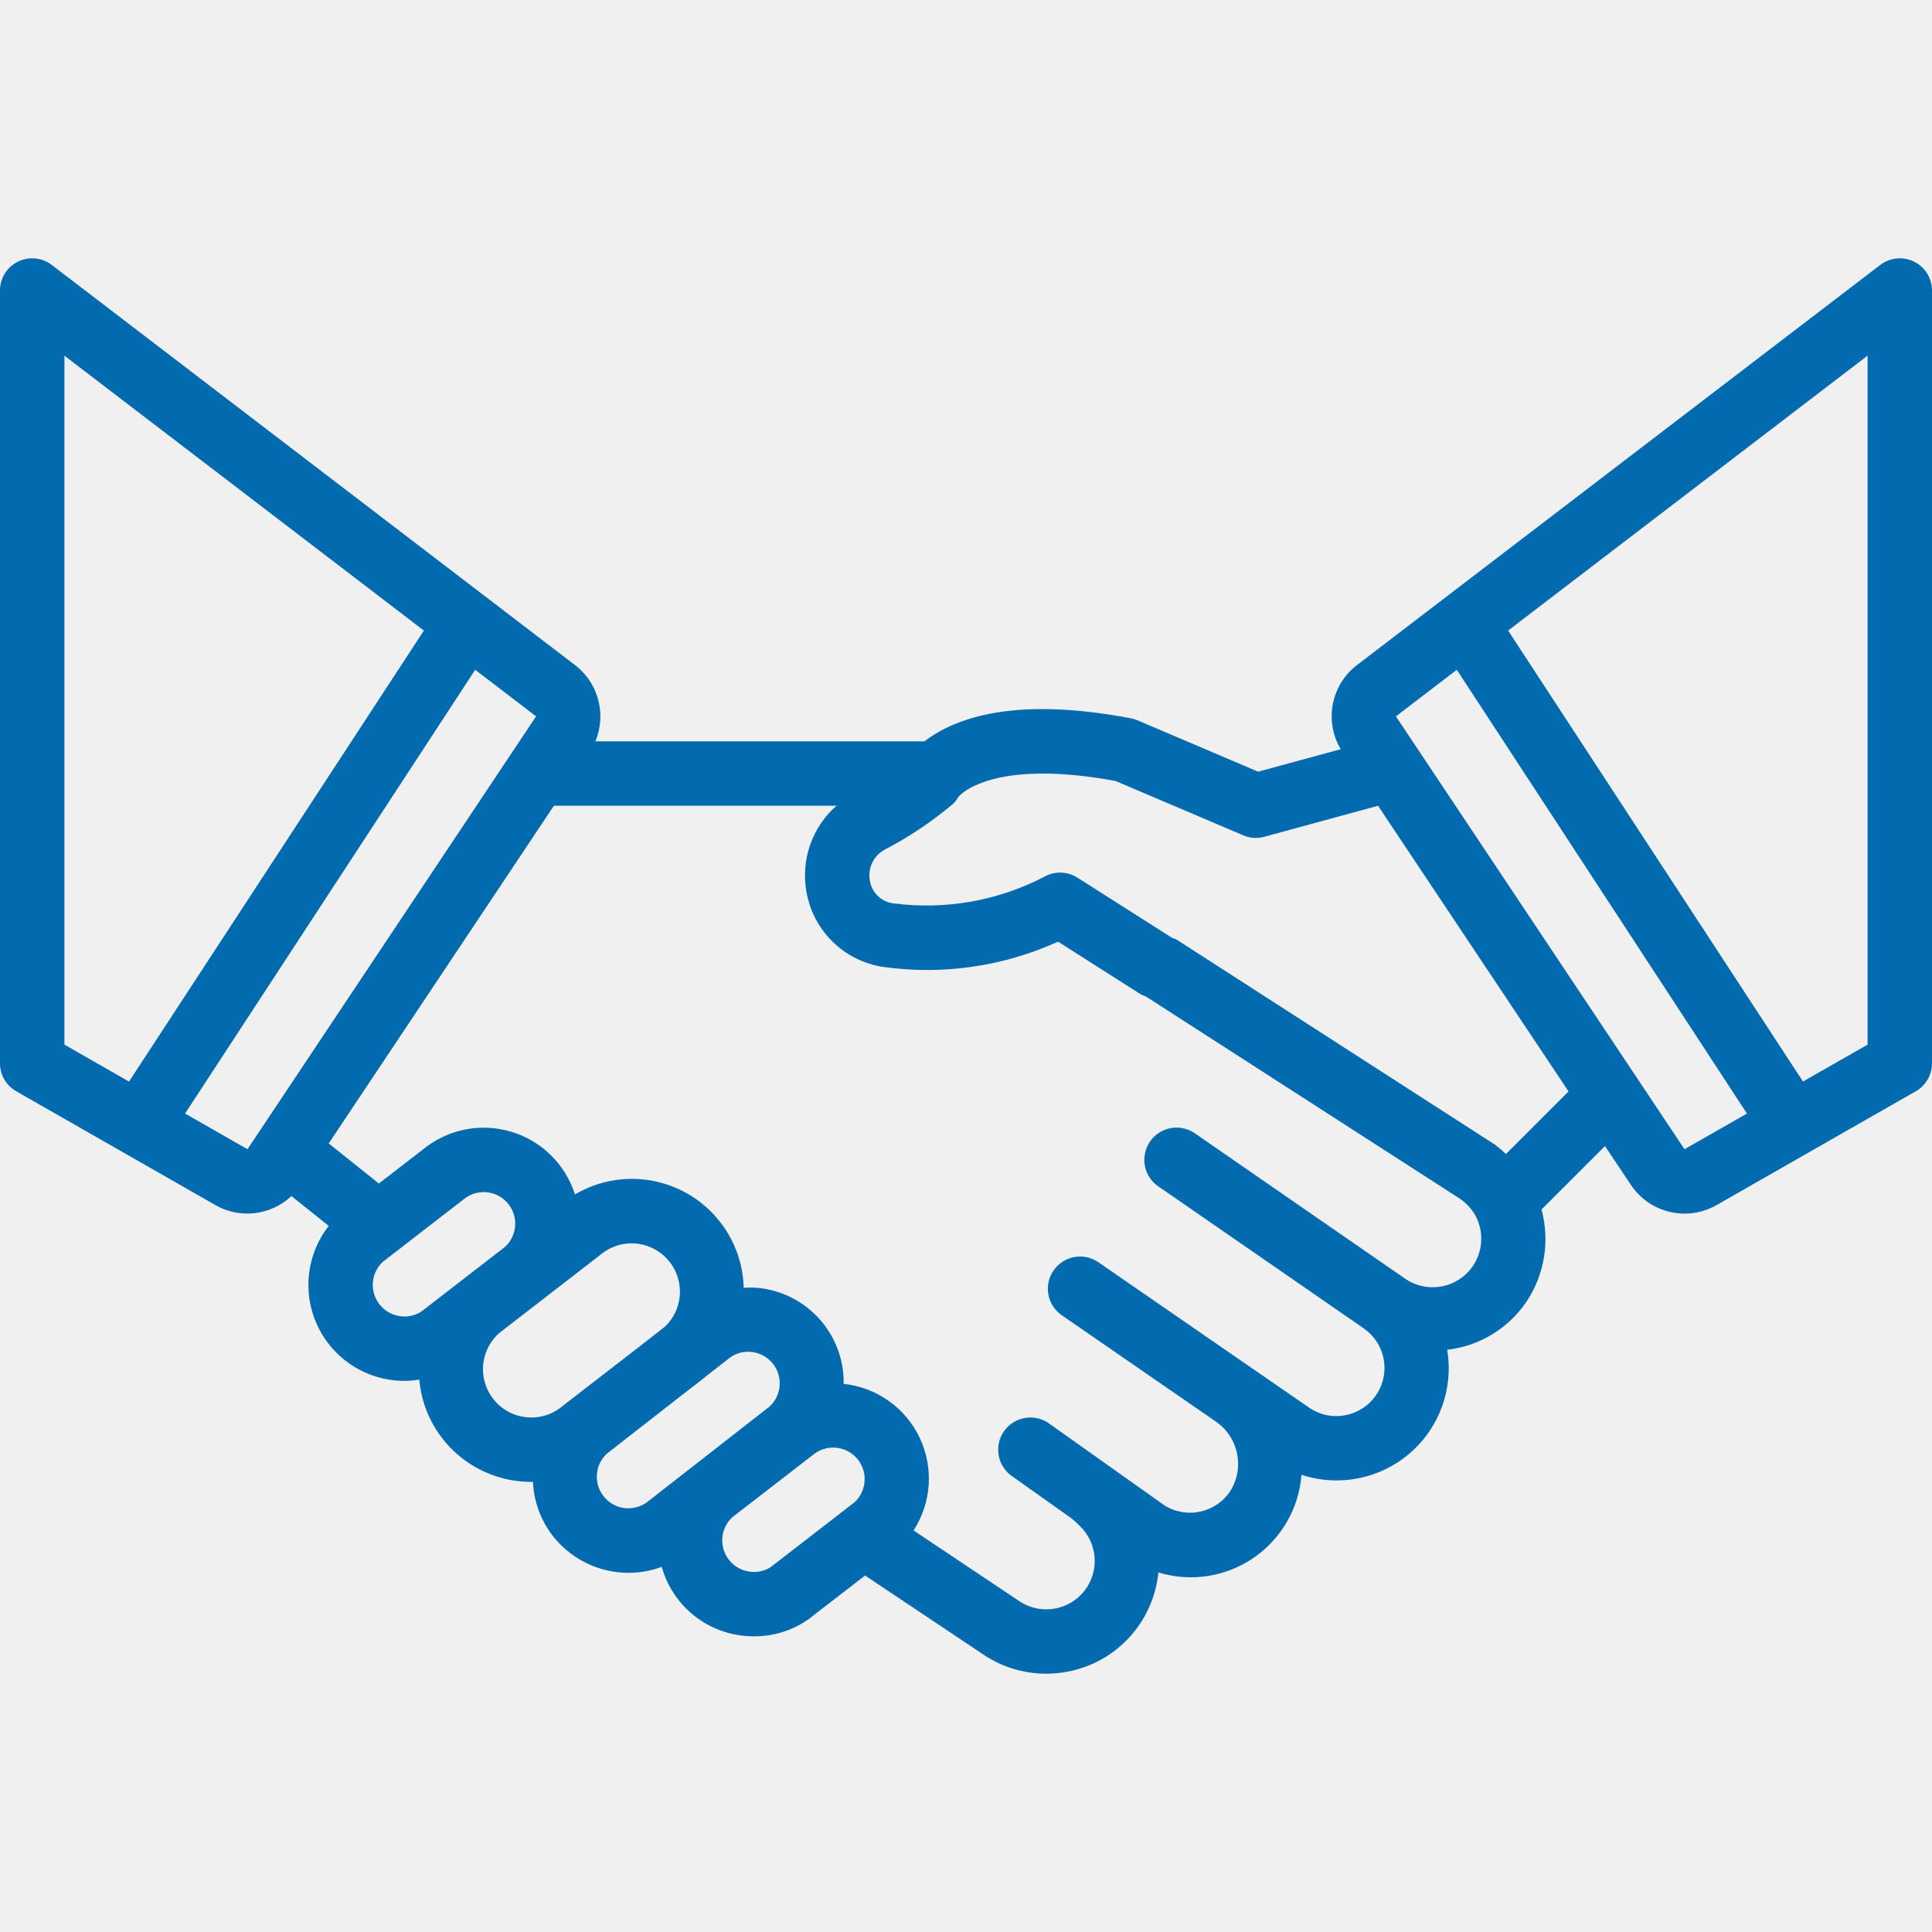
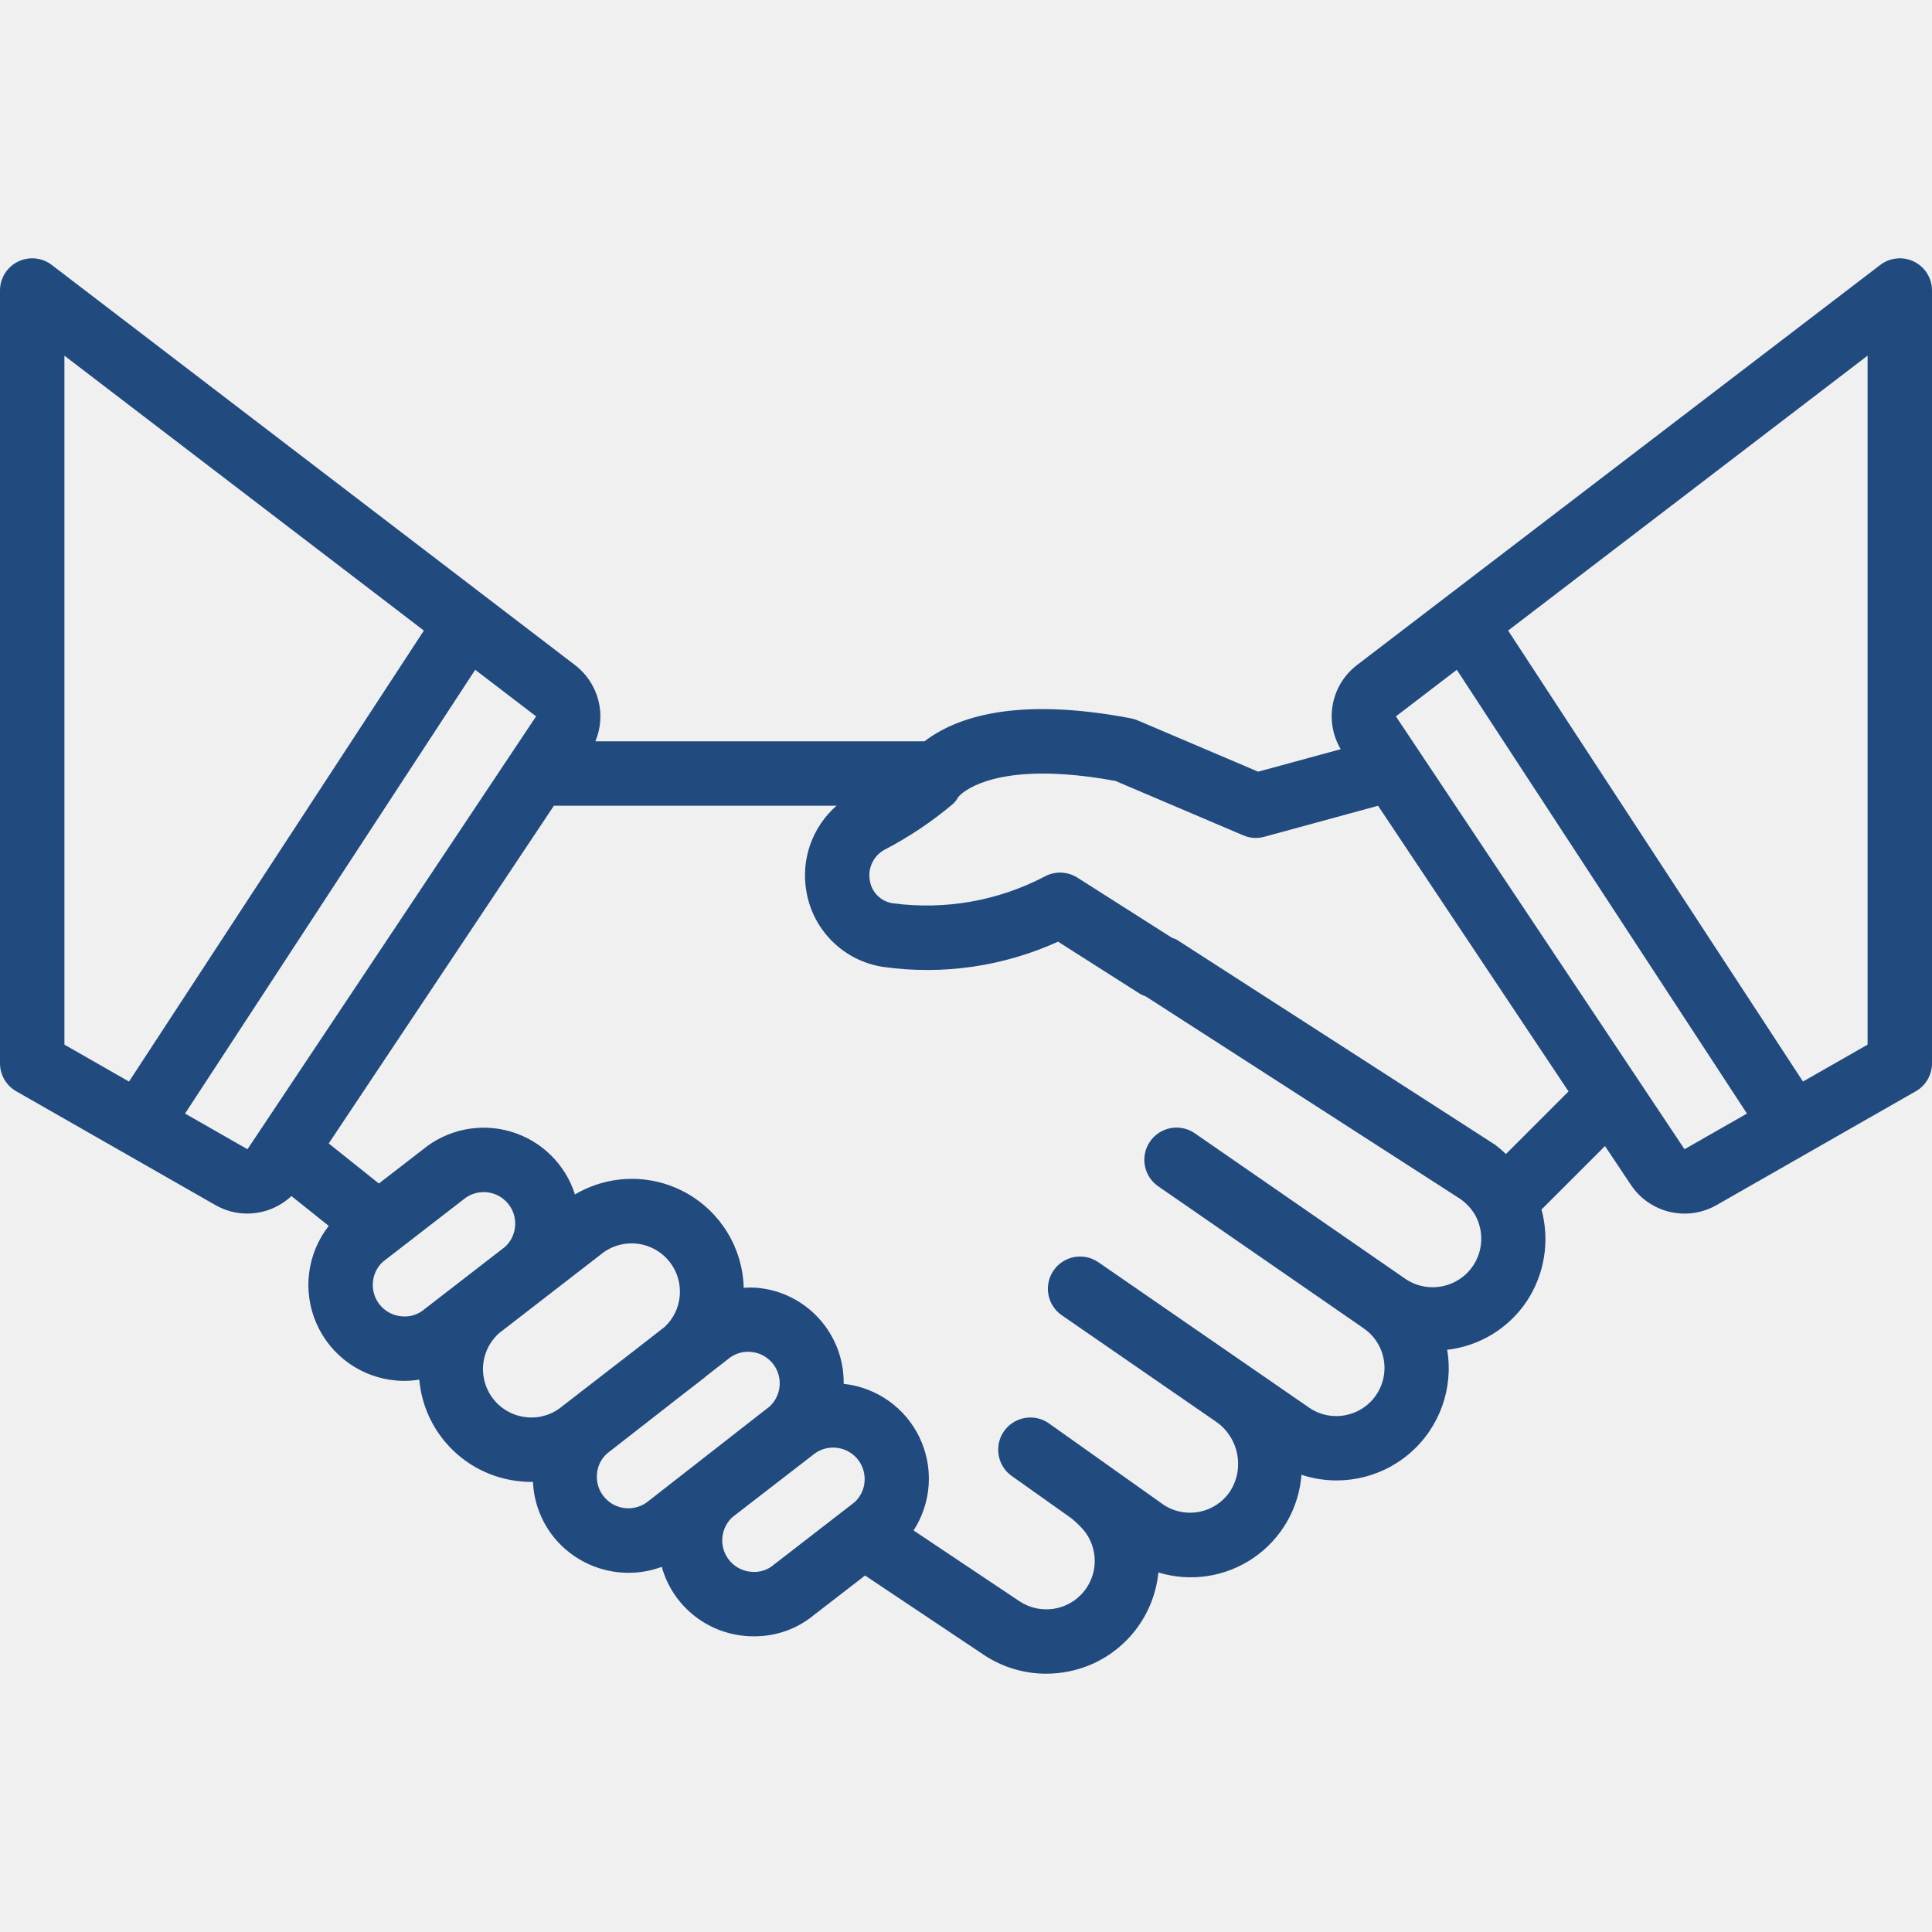
<svg xmlns="http://www.w3.org/2000/svg" width="50" height="50" viewBox="0 0 50 50" fill="none">
  <g clip-path="url(#clip0)">
-     <path d="M49.536 6.771C49.252 6.631 48.912 6.664 48.66 6.857L35.113 17.216C34.446 17.731 34.267 18.663 34.698 19.389L32.56 19.971L29.441 18.643C29.386 18.62 29.33 18.602 29.272 18.591C26.279 18.019 24.727 18.571 23.926 19.185H15.409C15.701 18.486 15.486 17.678 14.886 17.216L1.34 6.857C1.088 6.664 0.748 6.631 0.464 6.771C0.18 6.912 -9.76116e-05 7.201 4.46072e-08 7.518V27.518C-9.76116e-05 27.817 0.16 28.094 0.42 28.242L5.578 31.189C5.829 31.332 6.112 31.408 6.401 31.407C6.825 31.406 7.233 31.244 7.542 30.954L8.508 31.726C7.946 32.444 7.823 33.414 8.189 34.249C8.554 35.085 9.349 35.653 10.258 35.728C10.329 35.734 10.399 35.737 10.469 35.737C10.597 35.736 10.725 35.725 10.851 35.704C10.903 36.299 11.138 36.863 11.523 37.319L11.524 37.32C12.023 37.912 12.738 38.279 13.509 38.341C13.591 38.348 13.673 38.352 13.756 38.352C13.768 38.352 13.78 38.349 13.793 38.348C13.816 38.89 14.018 39.409 14.367 39.824C14.841 40.383 15.538 40.706 16.272 40.704C16.564 40.704 16.853 40.651 17.126 40.55C17.404 41.544 18.273 42.258 19.302 42.339C19.372 42.346 19.442 42.348 19.512 42.348C20.086 42.352 20.642 42.152 21.081 41.784L22.388 40.774L25.465 42.83C25.942 43.147 26.501 43.315 27.073 43.315C27.269 43.315 27.465 43.296 27.657 43.257C28.91 43.008 29.853 41.967 29.979 40.695C30.813 40.95 31.717 40.812 32.438 40.32C33.158 39.828 33.616 39.036 33.682 38.167C34.648 38.486 35.709 38.276 36.481 37.614C37.253 36.952 37.621 35.935 37.453 34.932C38.288 34.837 39.039 34.38 39.508 33.683C39.974 32.982 40.114 32.114 39.894 31.302L41.537 29.66L42.208 30.665C42.694 31.394 43.661 31.622 44.422 31.189L49.58 28.242C49.84 28.094 50 27.817 50 27.518V7.518C50 7.201 49.82 6.912 49.536 6.771ZM1.667 27.035V9.205L10.97 16.319L3.339 27.991L1.667 27.035ZM6.405 29.742L4.789 28.819L12.298 17.334L13.874 18.539L6.405 29.742ZM10.99 33.877C10.826 34.02 10.611 34.089 10.396 34.067C10.074 34.04 9.798 33.826 9.692 33.52C9.587 33.215 9.671 32.876 9.907 32.656L11.991 31.045C12.138 30.92 12.325 30.851 12.517 30.852C12.54 30.852 12.563 30.852 12.585 30.854C12.907 30.881 13.183 31.096 13.289 31.401C13.394 31.707 13.31 32.046 13.074 32.266L10.99 33.877ZM13.647 36.68C13.149 36.639 12.724 36.306 12.565 35.833C12.405 35.36 12.542 34.838 12.914 34.504L15.538 32.474C15.924 32.148 16.469 32.085 16.918 32.317C17.368 32.548 17.634 33.028 17.592 33.532C17.568 33.84 17.429 34.128 17.203 34.339L16.488 34.896L14.557 36.389C14.305 36.604 13.977 36.709 13.647 36.68ZM17.903 37.972L17.901 37.974L16.789 38.842C16.624 38.982 16.41 39.05 16.194 39.032C15.979 39.015 15.779 38.912 15.64 38.746C15.499 38.582 15.43 38.368 15.449 38.152C15.463 37.948 15.556 37.756 15.709 37.618L17.657 36.098L18.232 35.654C18.238 35.648 18.242 35.642 18.248 35.636L18.837 35.177C18.983 35.052 19.169 34.983 19.362 34.983C19.385 34.983 19.408 34.984 19.431 34.987C19.754 35.014 20.03 35.229 20.135 35.535C20.24 35.841 20.154 36.181 19.917 36.4L17.968 37.922L17.903 37.972ZM22.117 38.877L20.033 40.489C19.871 40.632 19.655 40.701 19.439 40.678C19.118 40.651 18.842 40.437 18.736 40.132C18.631 39.827 18.715 39.489 18.95 39.268L18.988 39.238L21.035 37.656C21.374 37.37 21.879 37.407 22.173 37.738C22.466 38.07 22.442 38.576 22.117 38.877ZM38.121 32.76C37.74 33.325 36.978 33.483 36.403 33.118L36.396 33.114L30.924 29.331C30.679 29.161 30.362 29.135 30.092 29.262C29.823 29.39 29.642 29.652 29.618 29.949C29.594 30.246 29.73 30.533 29.976 30.702L35.272 34.363L35.275 34.366C35.695 34.645 35.905 35.149 35.807 35.644C35.71 36.138 35.323 36.525 34.829 36.623C34.508 36.689 34.175 36.625 33.902 36.445L28.425 32.666C28.046 32.405 27.528 32.501 27.267 32.879C27.005 33.257 27.1 33.776 27.478 34.038L31.478 36.798L31.479 36.799C32.057 37.205 32.215 37.992 31.839 38.589C31.463 39.159 30.7 39.32 30.126 38.952L28.652 37.906L28.651 37.905H28.651L27.149 36.839C26.906 36.666 26.59 36.637 26.319 36.761C26.048 36.885 25.864 37.144 25.837 37.44C25.809 37.737 25.941 38.026 26.184 38.198L27.729 39.294C27.803 39.354 27.874 39.419 27.941 39.488C28.412 39.935 28.464 40.668 28.06 41.176C27.656 41.685 26.93 41.8 26.388 41.443L23.643 39.608C24.109 38.889 24.168 37.979 23.799 37.205C23.43 36.432 22.687 35.905 21.834 35.814C21.854 34.517 20.862 33.427 19.568 33.326C19.461 33.319 19.354 33.32 19.247 33.328C19.221 32.303 18.653 31.368 17.755 30.871C16.857 30.374 15.764 30.39 14.88 30.912C14.631 30.128 14.009 29.519 13.22 29.286C12.431 29.053 11.578 29.227 10.943 29.75L9.805 30.629L8.507 29.592L14.335 20.852H21.649C21.017 21.407 20.721 22.253 20.871 23.081C21.046 24.087 21.843 24.868 22.851 25.023C24.393 25.241 25.965 25.014 27.382 24.37L29.506 25.722C29.554 25.749 29.604 25.771 29.656 25.789L37.781 31.021C37.941 31.131 38.076 31.275 38.176 31.442C38.18 31.452 38.185 31.461 38.19 31.47C38.406 31.88 38.379 32.375 38.121 32.76ZM38.974 29.866C38.885 29.78 38.791 29.7 38.693 29.626L30.452 24.318C30.414 24.299 30.374 24.284 30.334 24.272L27.883 22.713C27.621 22.547 27.29 22.539 27.021 22.693C25.822 23.315 24.462 23.554 23.123 23.379C22.811 23.342 22.561 23.102 22.512 22.791C22.451 22.466 22.609 22.139 22.903 21.985C23.527 21.66 24.113 21.268 24.652 20.814C24.709 20.766 24.757 20.706 24.791 20.639C24.817 20.606 24.847 20.576 24.879 20.548C25.123 20.339 26.13 19.705 28.871 20.212L32.174 21.618C32.346 21.693 32.538 21.706 32.719 21.656L35.664 20.853L40.594 28.246L38.974 29.866ZM43.595 29.742L36.126 18.54L37.702 17.334L45.211 28.819L43.595 29.742ZM48.333 27.035L46.661 27.99L39.03 16.319L48.333 9.204V27.035Z" fill="#026AAF" />
+     <path d="M49.536 6.771C49.252 6.631 48.912 6.664 48.66 6.857L35.113 17.216C34.446 17.731 34.267 18.663 34.698 19.389L32.56 19.971L29.441 18.643C29.386 18.62 29.33 18.602 29.272 18.591C26.279 18.019 24.727 18.571 23.926 19.185H15.409C15.701 18.486 15.486 17.678 14.886 17.216L1.34 6.857C1.088 6.664 0.748 6.631 0.464 6.771C0.18 6.912 -9.76116e-05 7.201 4.46072e-08 7.518V27.518C-9.76116e-05 27.817 0.16 28.094 0.42 28.242L5.578 31.189C5.829 31.332 6.112 31.408 6.401 31.407C6.825 31.406 7.233 31.244 7.542 30.954L8.508 31.726C7.946 32.444 7.823 33.414 8.189 34.249C8.554 35.085 9.349 35.653 10.258 35.728C10.329 35.734 10.399 35.737 10.469 35.737C10.597 35.736 10.725 35.725 10.851 35.704C10.903 36.299 11.138 36.863 11.523 37.319L11.524 37.32C12.023 37.912 12.738 38.279 13.509 38.341C13.591 38.348 13.673 38.352 13.756 38.352C13.768 38.352 13.78 38.349 13.793 38.348C13.816 38.89 14.018 39.409 14.367 39.824C14.841 40.383 15.538 40.706 16.272 40.704C16.564 40.704 16.853 40.651 17.126 40.55C17.404 41.544 18.273 42.258 19.302 42.339C19.372 42.346 19.442 42.348 19.512 42.348C20.086 42.352 20.642 42.152 21.081 41.784L22.388 40.774L25.465 42.83C25.942 43.147 26.501 43.315 27.073 43.315C27.269 43.315 27.465 43.296 27.657 43.257C28.91 43.008 29.853 41.967 29.979 40.695C30.813 40.95 31.717 40.812 32.438 40.32C33.158 39.828 33.616 39.036 33.682 38.167C34.648 38.486 35.709 38.276 36.481 37.614C37.253 36.952 37.621 35.935 37.453 34.932C38.288 34.837 39.039 34.38 39.508 33.683C39.974 32.982 40.114 32.114 39.894 31.302L41.537 29.66L42.208 30.665C42.694 31.394 43.661 31.622 44.422 31.189L49.58 28.242C49.84 28.094 50 27.817 50 27.518V7.518C50 7.201 49.82 6.912 49.536 6.771ZM1.667 27.035V9.205L10.97 16.319L3.339 27.991L1.667 27.035ZM6.405 29.742L4.789 28.819L12.298 17.334L13.874 18.539L6.405 29.742ZM10.99 33.877C10.826 34.02 10.611 34.089 10.396 34.067C10.074 34.04 9.798 33.826 9.692 33.52C9.587 33.215 9.671 32.876 9.907 32.656L11.991 31.045C12.138 30.92 12.325 30.851 12.517 30.852C12.54 30.852 12.563 30.852 12.585 30.854C12.907 30.881 13.183 31.096 13.289 31.401C13.394 31.707 13.31 32.046 13.074 32.266L10.99 33.877ZM13.647 36.68C13.149 36.639 12.724 36.306 12.565 35.833C12.405 35.36 12.542 34.838 12.914 34.504L15.538 32.474C15.924 32.148 16.469 32.085 16.918 32.317C17.368 32.548 17.634 33.028 17.592 33.532C17.568 33.84 17.429 34.128 17.203 34.339L16.488 34.896L14.557 36.389C14.305 36.604 13.977 36.709 13.647 36.68ZM17.903 37.972L17.901 37.974L16.789 38.842C16.624 38.982 16.41 39.05 16.194 39.032C15.979 39.015 15.779 38.912 15.64 38.746C15.499 38.582 15.43 38.368 15.449 38.152C15.463 37.948 15.556 37.756 15.709 37.618L17.657 36.098L18.232 35.654C18.238 35.648 18.242 35.642 18.248 35.636L18.837 35.177C18.983 35.052 19.169 34.983 19.362 34.983C19.385 34.983 19.408 34.984 19.431 34.987C19.754 35.014 20.03 35.229 20.135 35.535C20.24 35.841 20.154 36.181 19.917 36.4L17.968 37.922L17.903 37.972ZM22.117 38.877L20.033 40.489C19.871 40.632 19.655 40.701 19.439 40.678C19.118 40.651 18.842 40.437 18.736 40.132C18.631 39.827 18.715 39.489 18.95 39.268L18.988 39.238L21.035 37.656C21.374 37.37 21.879 37.407 22.173 37.738C22.466 38.07 22.442 38.576 22.117 38.877ZM38.121 32.76C37.74 33.325 36.978 33.483 36.403 33.118L36.396 33.114L30.924 29.331C30.679 29.161 30.362 29.135 30.092 29.262C29.823 29.39 29.642 29.652 29.618 29.949C29.594 30.246 29.73 30.533 29.976 30.702L35.272 34.363L35.275 34.366C35.695 34.645 35.905 35.149 35.807 35.644C35.71 36.138 35.323 36.525 34.829 36.623C34.508 36.689 34.175 36.625 33.902 36.445L28.425 32.666C28.046 32.405 27.528 32.501 27.267 32.879C27.005 33.257 27.1 33.776 27.478 34.038L31.478 36.798L31.479 36.799C32.057 37.205 32.215 37.992 31.839 38.589C31.463 39.159 30.7 39.32 30.126 38.952L28.652 37.906L28.651 37.905H28.651L27.149 36.839C26.906 36.666 26.59 36.637 26.319 36.761C26.048 36.885 25.864 37.144 25.837 37.44C25.809 37.737 25.941 38.026 26.184 38.198L27.729 39.294C27.803 39.354 27.874 39.419 27.941 39.488C28.412 39.935 28.464 40.668 28.06 41.176C27.656 41.685 26.93 41.8 26.388 41.443L23.643 39.608C24.109 38.889 24.168 37.979 23.799 37.205C23.43 36.432 22.687 35.905 21.834 35.814C21.854 34.517 20.862 33.427 19.568 33.326C19.461 33.319 19.354 33.32 19.247 33.328C19.221 32.303 18.653 31.368 17.755 30.871C16.857 30.374 15.764 30.39 14.88 30.912C14.631 30.128 14.009 29.519 13.22 29.286C12.431 29.053 11.578 29.227 10.943 29.75L9.805 30.629L8.507 29.592L14.335 20.852H21.649C21.017 21.407 20.721 22.253 20.871 23.081C21.046 24.087 21.843 24.868 22.851 25.023C24.393 25.241 25.965 25.014 27.382 24.37L29.506 25.722C29.554 25.749 29.604 25.771 29.656 25.789L37.781 31.021C37.941 31.131 38.076 31.275 38.176 31.442C38.18 31.452 38.185 31.461 38.19 31.47C38.406 31.88 38.379 32.375 38.121 32.76ZM38.974 29.866C38.885 29.78 38.791 29.7 38.693 29.626L30.452 24.318C30.414 24.299 30.374 24.284 30.334 24.272L27.883 22.713C27.621 22.547 27.29 22.539 27.021 22.693C25.822 23.315 24.462 23.554 23.123 23.379C22.811 23.342 22.561 23.102 22.512 22.791C22.451 22.466 22.609 22.139 22.903 21.985C23.527 21.66 24.113 21.268 24.652 20.814C24.709 20.766 24.757 20.706 24.791 20.639C24.817 20.606 24.847 20.576 24.879 20.548C25.123 20.339 26.13 19.705 28.871 20.212L32.174 21.618C32.346 21.693 32.538 21.706 32.719 21.656L35.664 20.853L40.594 28.246L38.974 29.866ZM43.595 29.742L36.126 18.54L37.702 17.334L45.211 28.819L43.595 29.742ZM48.333 27.035L46.661 27.99L39.03 16.319L48.333 9.204V27.035Z" fill="#214a7e" />
  </g>
  <defs>
    <clipPath id="clip0">
      <rect width="50" height="50" fill="white" />
    </clipPath>
  </defs>
</svg>
